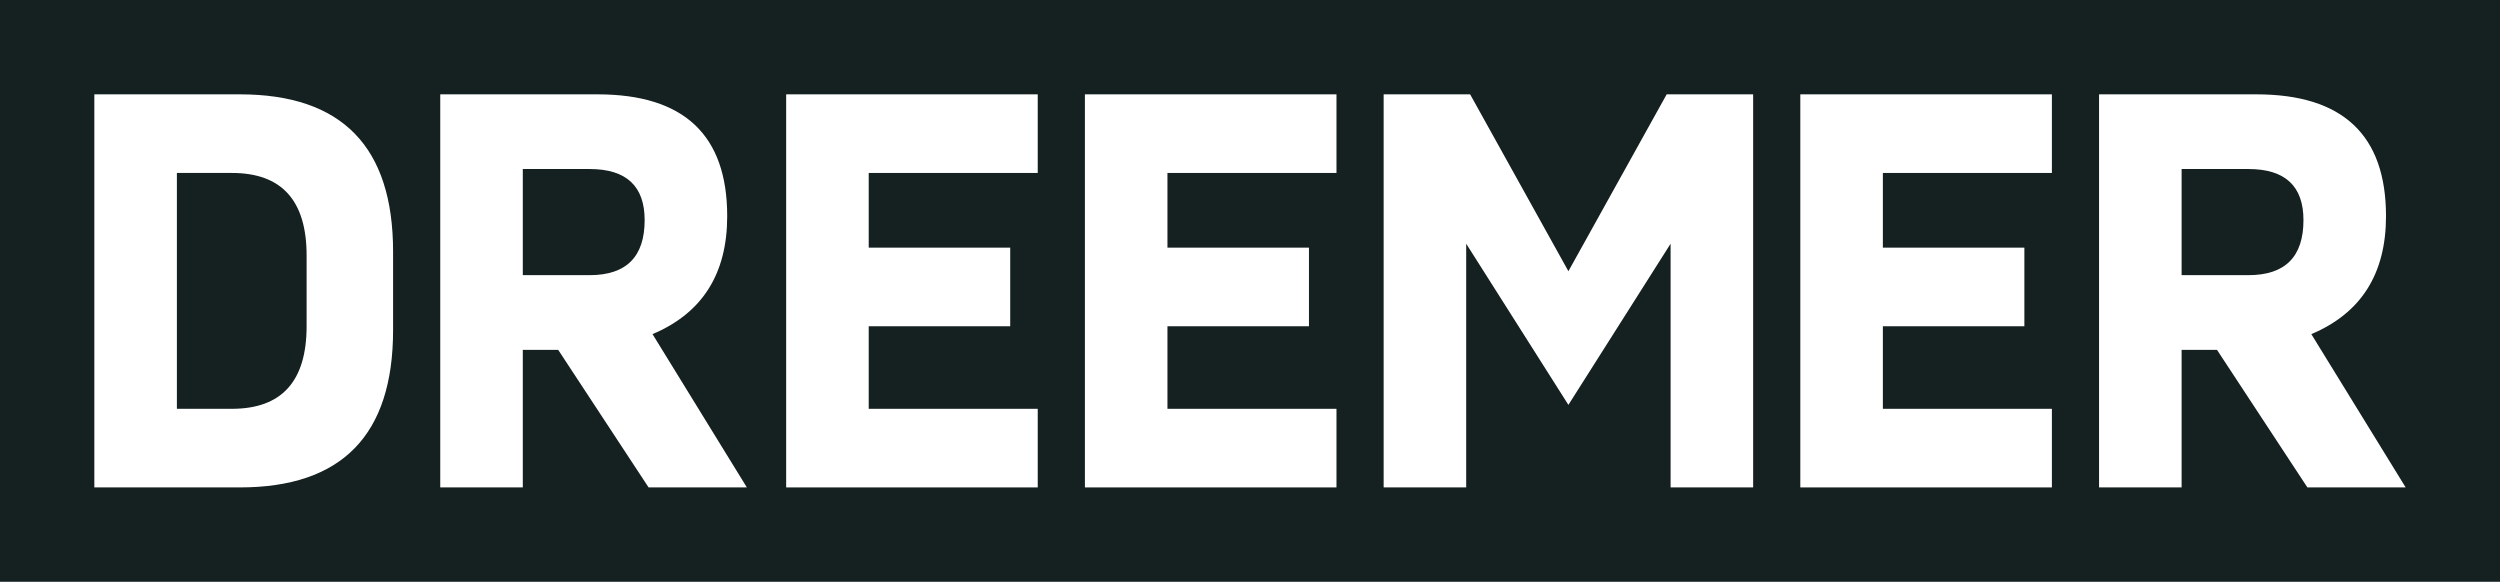
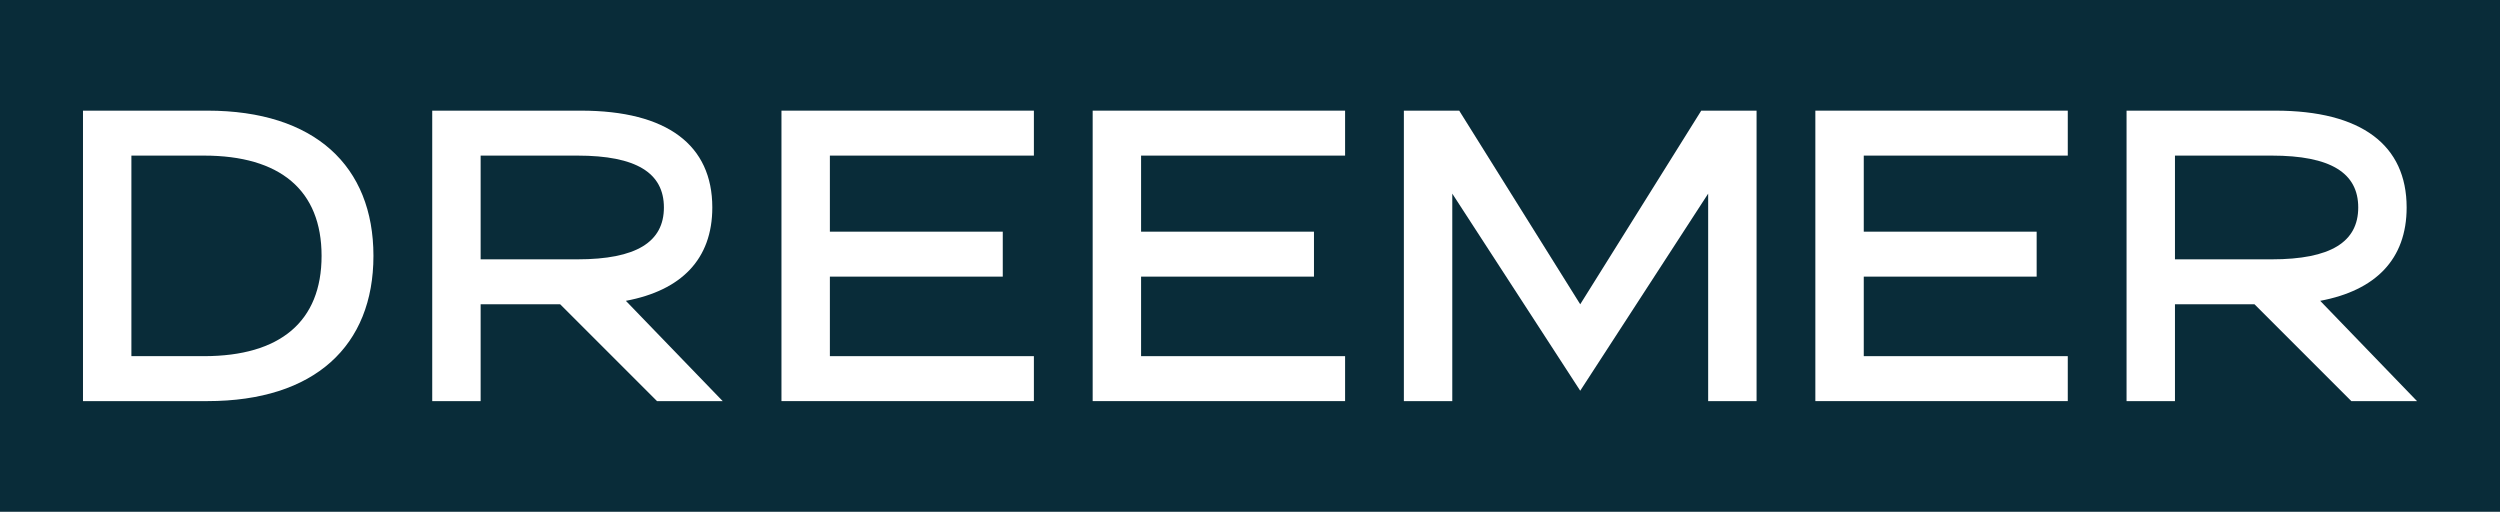
- <svg xmlns="http://www.w3.org/2000/svg" viewBox="-24 -24 636 148" role="img" aria-label="Dreemer">
-   <rect x="-24" y="-24" width="636" height="148" fill="#152020" />
+ <svg xmlns="http://www.w3.org/2000/svg" viewBox="-24 -24 723 148" role="img" aria-label="Dreemer">
+   <rect x="-24" y="-24" width="723" height="148" fill="#092C39" />
  <g fill="#FFFFFF" fill-rule="evenodd">
-     <path transform="translate(0 0)" d="M0 0H37Q76 0 76 40V60Q76 100 37 100H0Z M21 20V80H35Q54 80 54 59V41Q54 20 35 20Z" />
-     <path transform="translate(88 0)" d="M0 0H40Q73 0 73 31Q73 53 54 61L78 100H53L30 65H21V100H0Z M21 19V46H38Q52 46 52 32Q52 19 38 19Z" />
-     <path transform="translate(176 0)" d="M0 0H64V20H21V39H57V59H21V80H64V100H0Z" />
-     <path transform="translate(252 0)" d="M0 0H64V20H21V39H57V59H21V80H64V100H0Z" />
-     <path transform="translate(328 0)" d="M0 100V0H22L47 45L72 0H94V100H73V38L47 79L21 38V100Z" />
-     <path transform="translate(434 0)" d="M0 0H64V20H21V39H57V59H21V80H64V100H0Z" />
-     <path transform="translate(510 0)" d="M0 0H40Q73 0 73 31Q73 53 54 61L78 100H53L30 65H21V100H0Z M21 19V46H38Q52 46 52 32Q52 19 38 19Z" />
+     <path transform="translate(0 0)" d="M0 8H36C67 8 84 24 84 50S67 92 36 92H0Z M14 21V79H35C57 79 69 69 69 50S57 21 35 21Z" />
+     <path transform="translate(101 0)" d="M0 8H43C68 8 81 18 81 36C81 51 72 60 56 63L84 92H65L37 64H14V92H0Z M14 21V51H42C59 51 67 46 67 36S59 21 42 21Z" />
+     <path transform="translate(202 0)" d="M0 8H73V21H14V43H64V56H14V79H73V92H0Z" />
+     <path transform="translate(292 0)" d="M0 8H73V21H14V43H64V56H14V79H73V92H0Z" />
+     <path transform="translate(382 0)" d="M0 92V8H16L51 64L86 8H102V92H88V32L51 89L14 32V92Z" />
+     <path transform="translate(501 0)" d="M0 8H73V21H14V43H64V56H14V79H73V92H0Z" />
+     <path transform="translate(591 0)" d="M0 8H43C68 8 81 18 81 36C81 51 72 60 56 63L84 92H65L37 64H14V92H0Z M14 21V51H42C59 51 67 46 67 36S59 21 42 21Z" />
  </g>
</svg>
